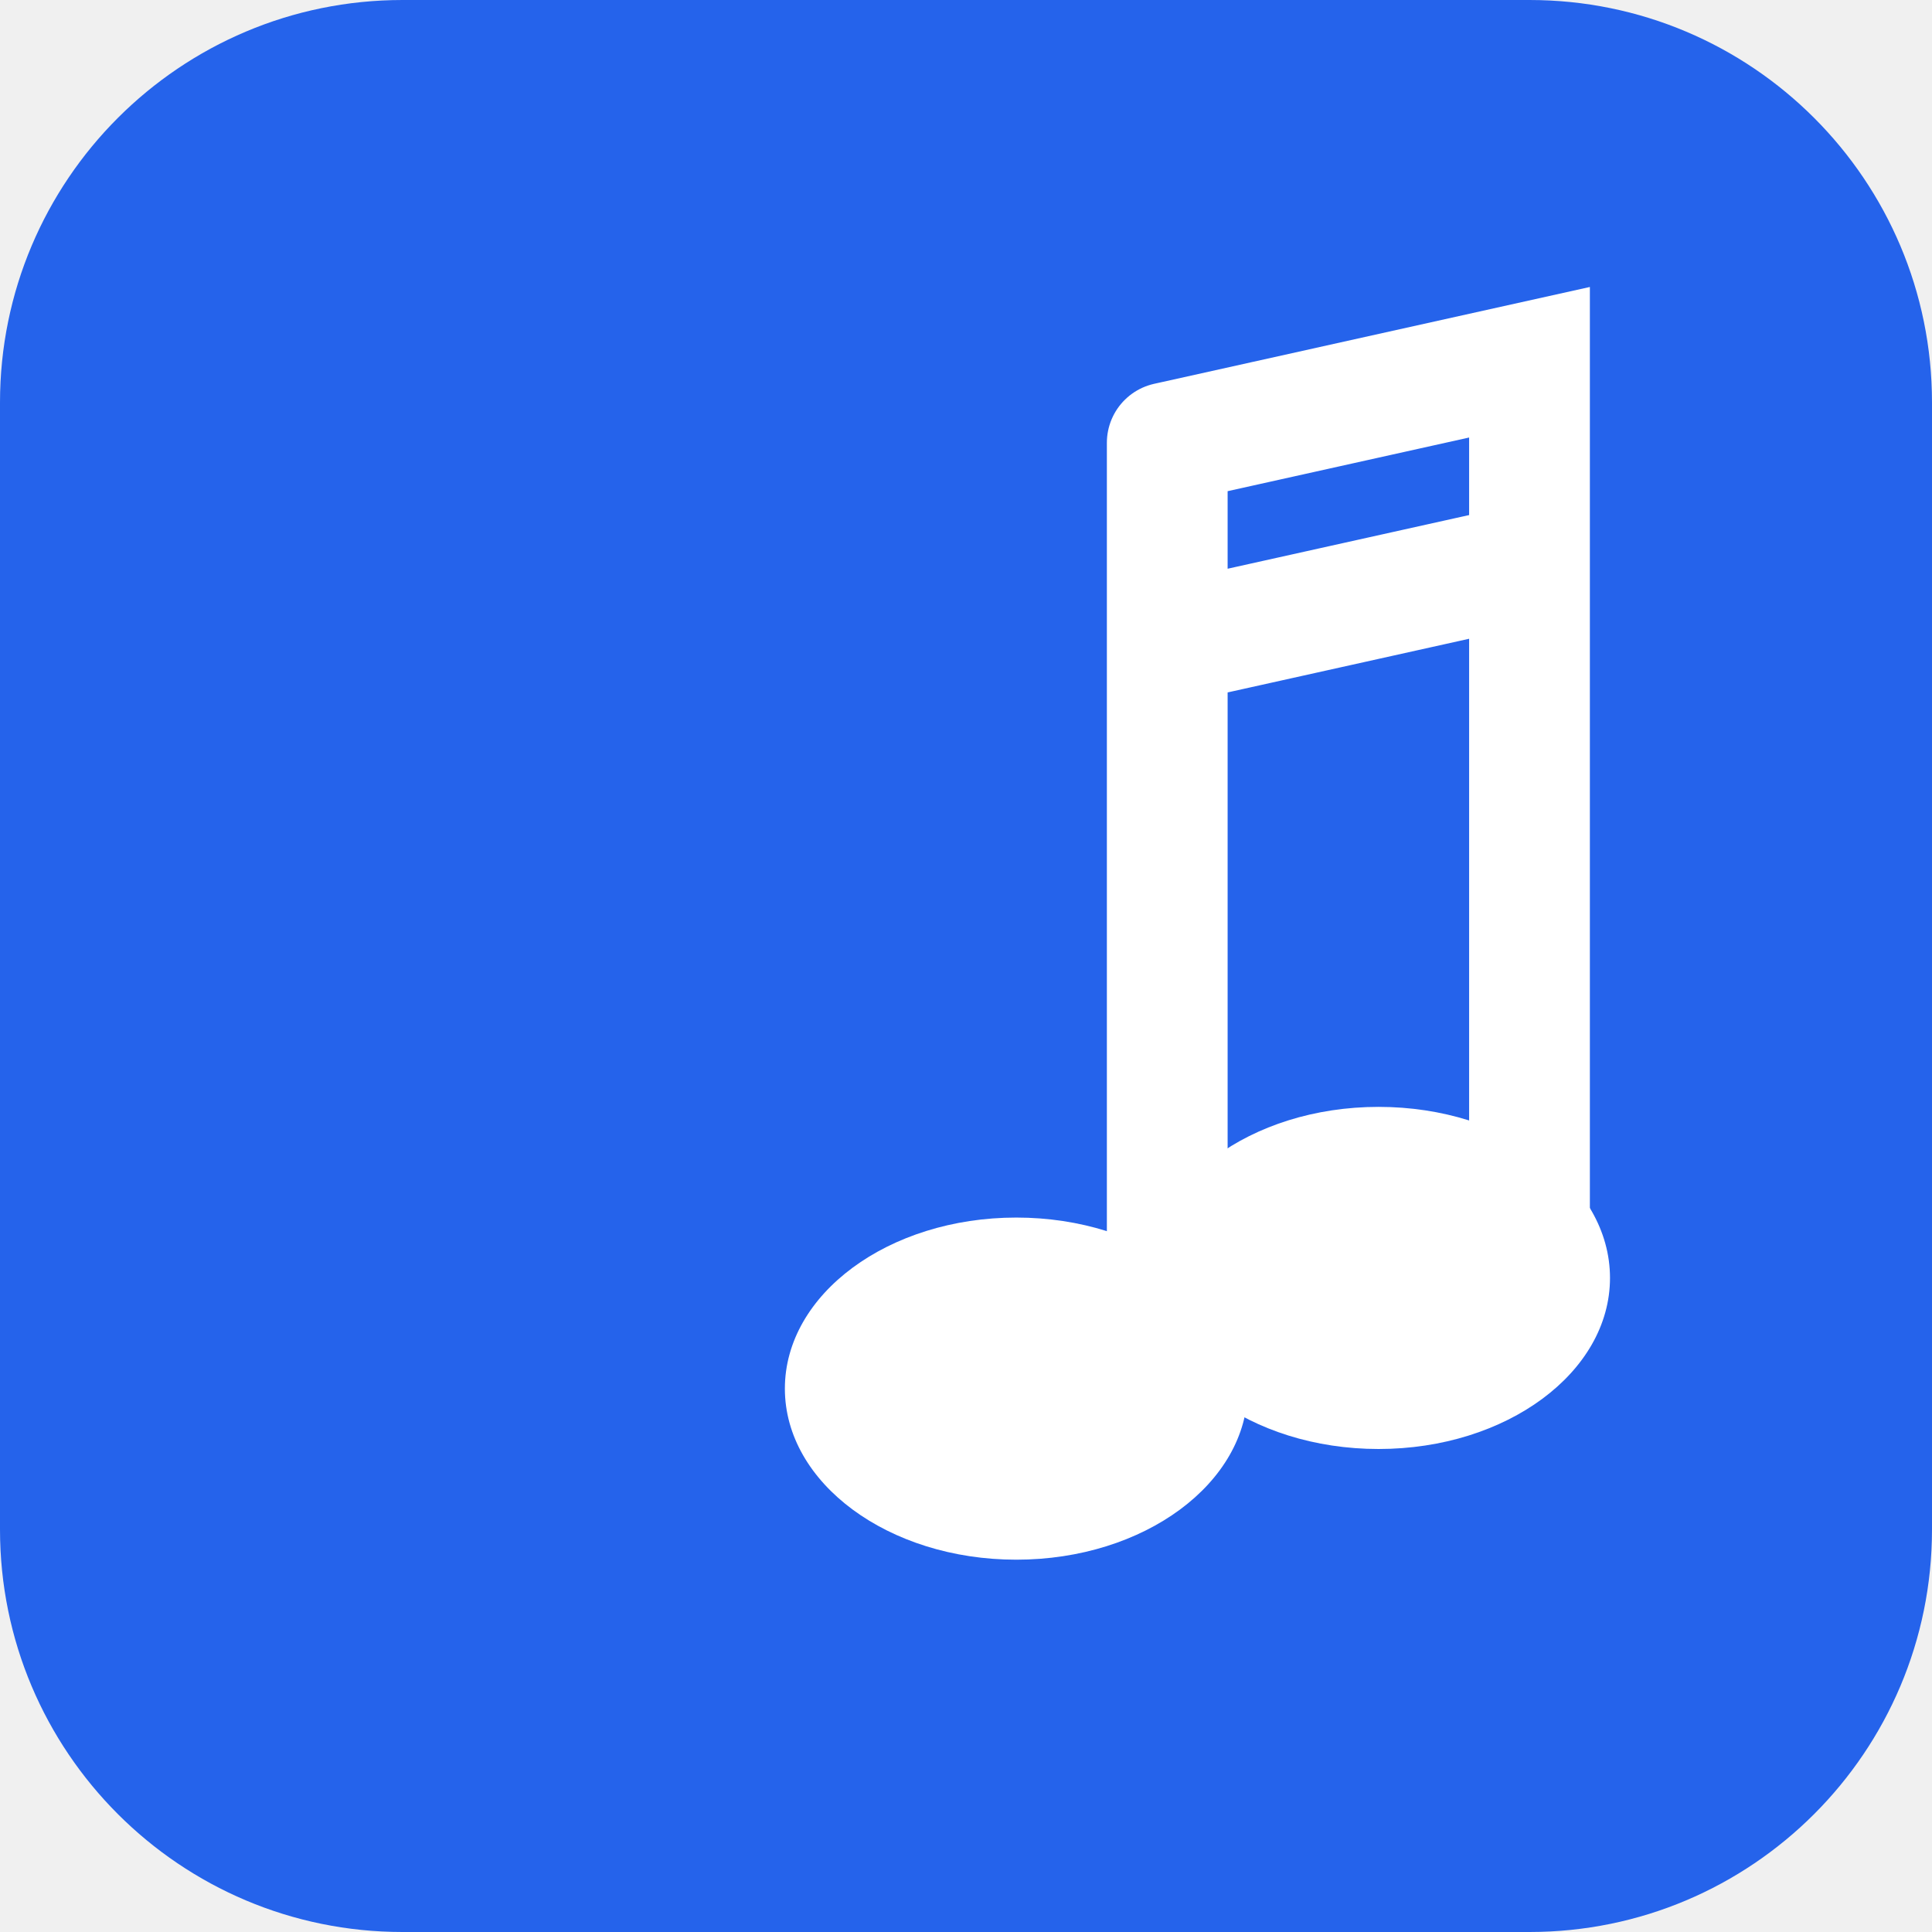
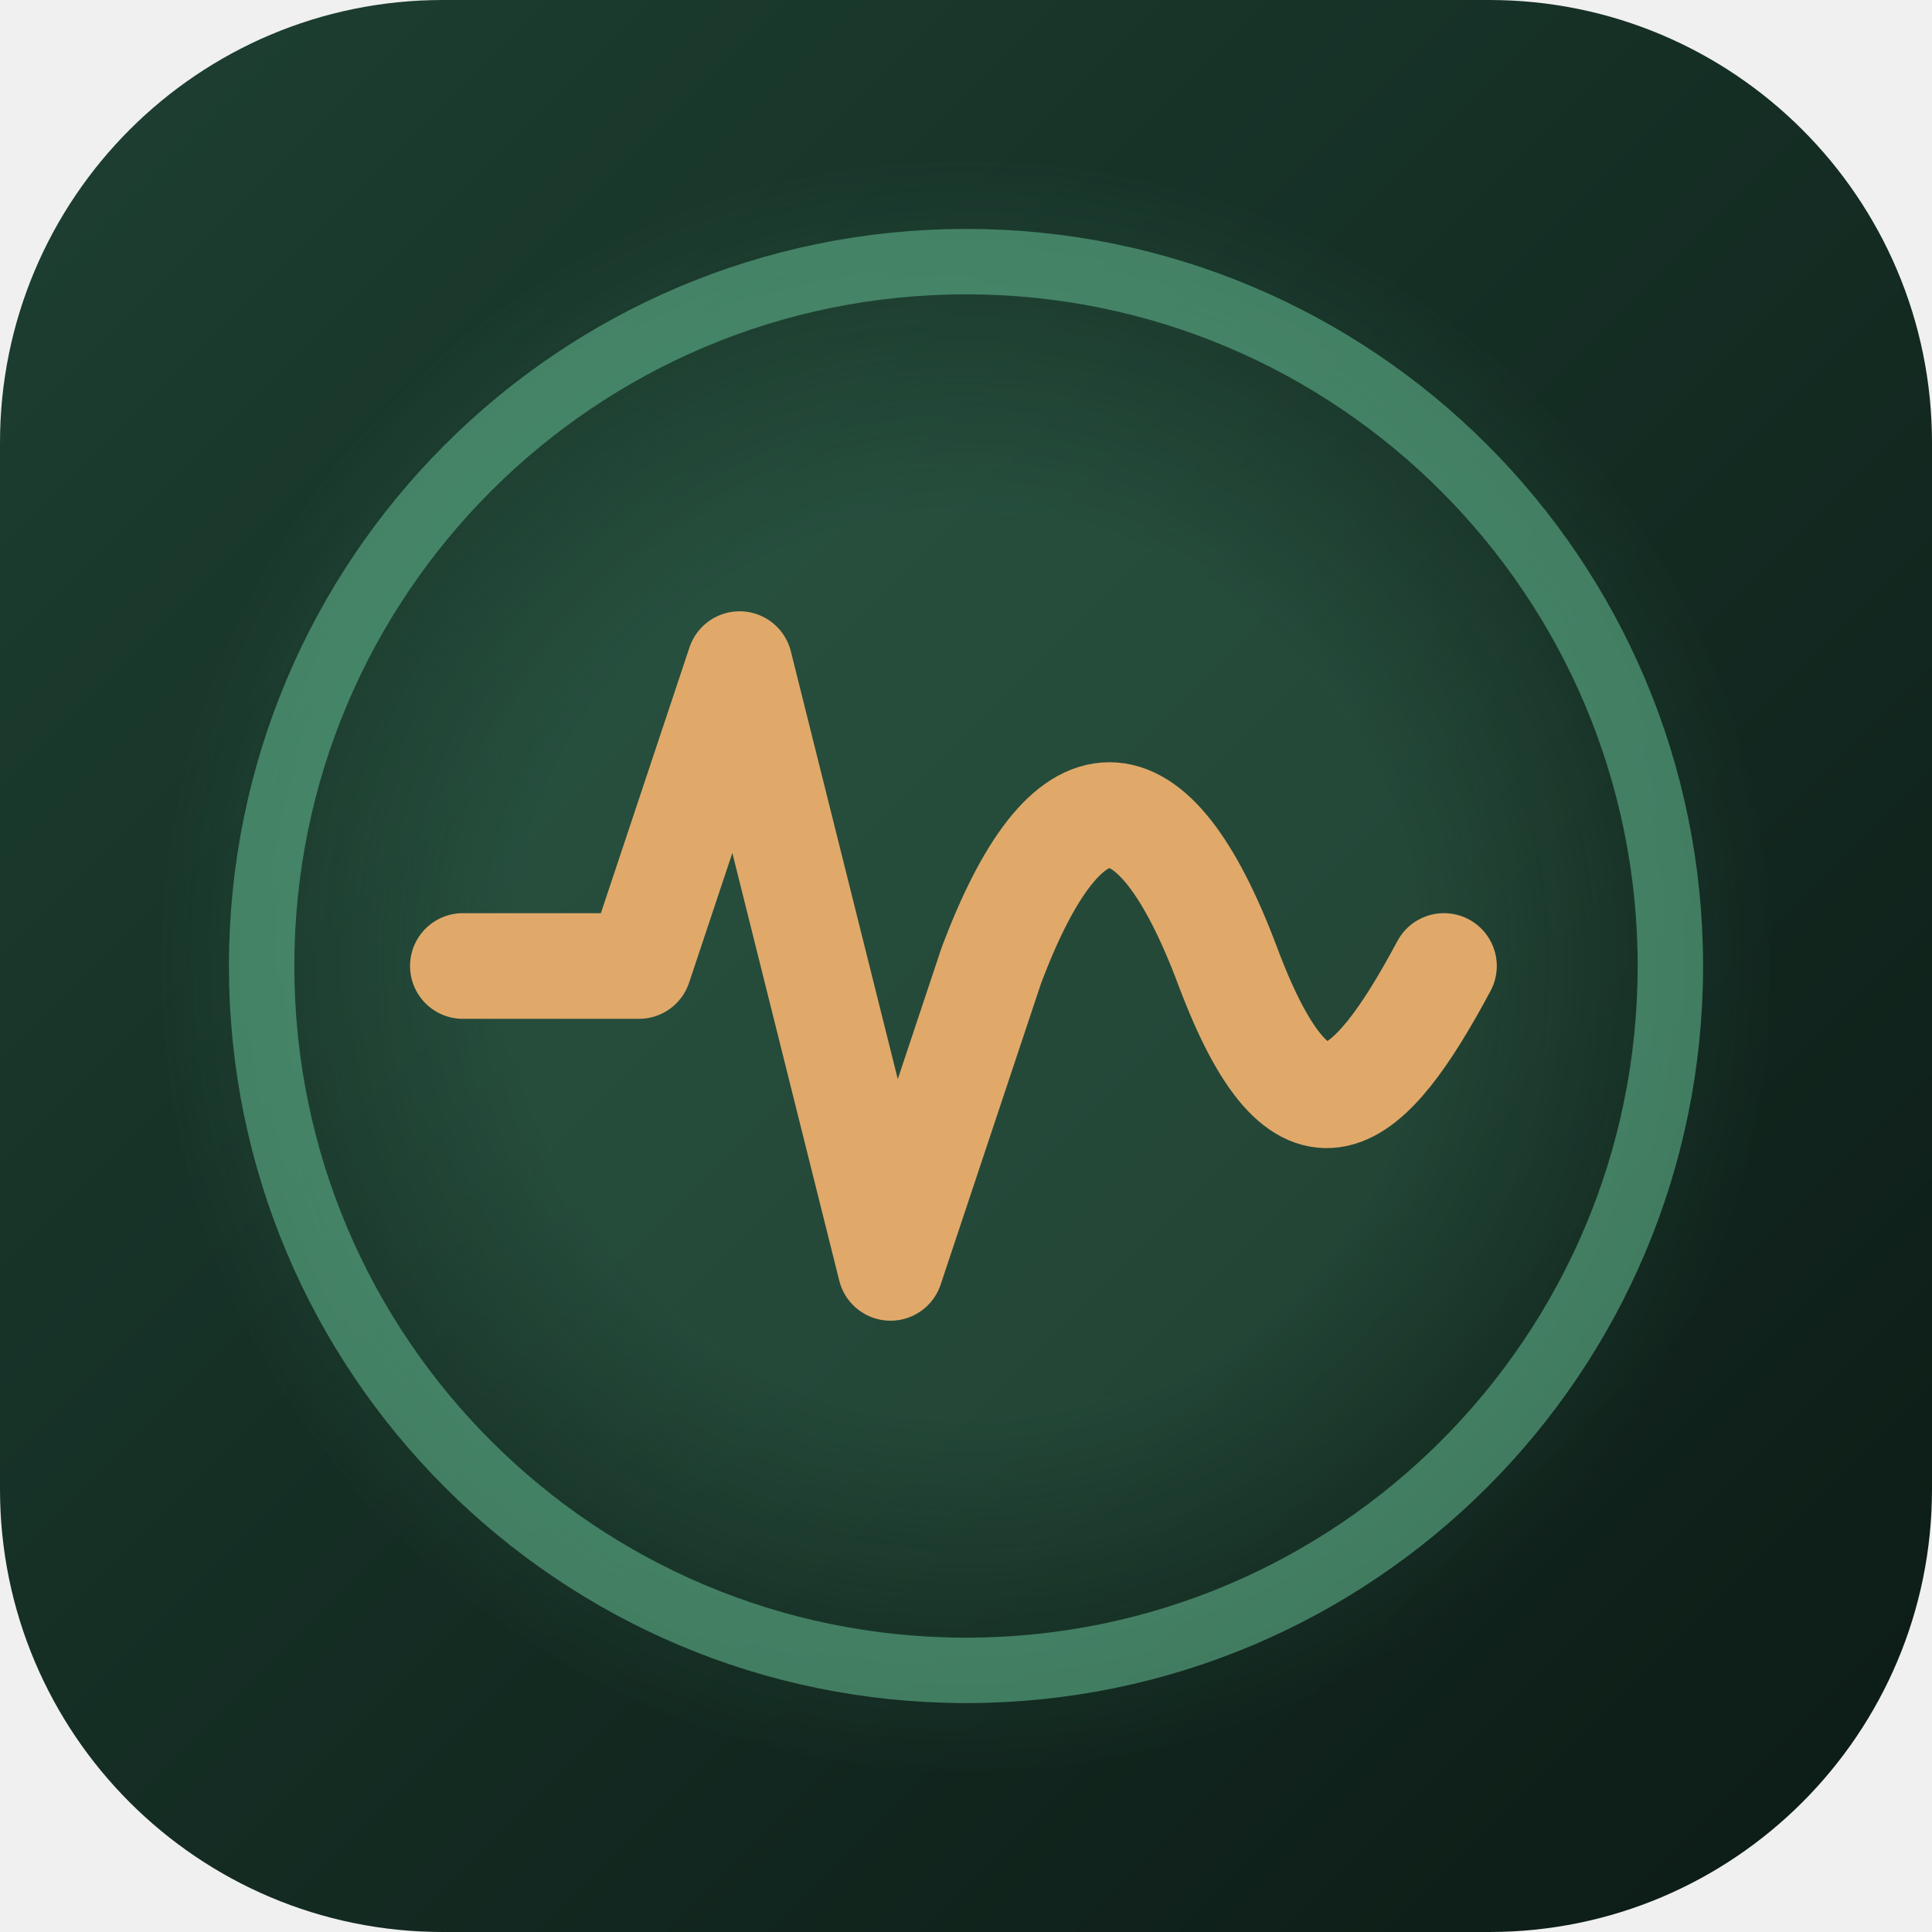
<svg xmlns="http://www.w3.org/2000/svg" viewBox="0 0 192 192">
-   <rect width="192" height="192" rx="40" fill="#2563eb" />
-   <path d="M116 44v91M116 44l36-8v88M116 64l36-8" fill="none" stroke="#fff" stroke-width="12" stroke-linecap="round" />
-   <ellipse cx="101" cy="138" rx="23" ry="17" fill="#fff" />
-   <ellipse cx="137" cy="127" rx="23" ry="17" fill="#fff" />
+   <defs>
+     <linearGradient id="background" x1="0" y1="0" x2="1" y2="1">
+       <stop offset="0" stop-color="#1d4032" />
+       <stop offset="1" stop-color="#0c1a15" />
+     </linearGradient>
+     <radialGradient id="glow" cx="0.5" cy="0.5" r="0.5">
+       <stop offset="0.55" stop-color="#5fb38a" stop-opacity="0.22" />
+       <stop offset="1" stop-color="#5fb38a" stop-opacity="0" />
+     </radialGradient>
+   </defs>
+   <rect width="192" height="192" rx="44" fill="url(#background)" />
+   <circle cx="96" cy="96" r="80" fill="url(#glow)" />
+   <g transform="translate(16 16) scale(5)" fill="none" stroke-linecap="round" stroke-linejoin="round">
+     <circle cx="16" cy="16" r="14" stroke="#5fb38a" stroke-opacity="0.6" stroke-width="1.3" />
+     <path d="M6 16h3.5l2-6 3 12 2-6c1.5-4 3.2-4 4.7 0s2.8 2.8 4.3 0" stroke="#e0a96a" stroke-width="2.1" />
+   </g>
</svg>
